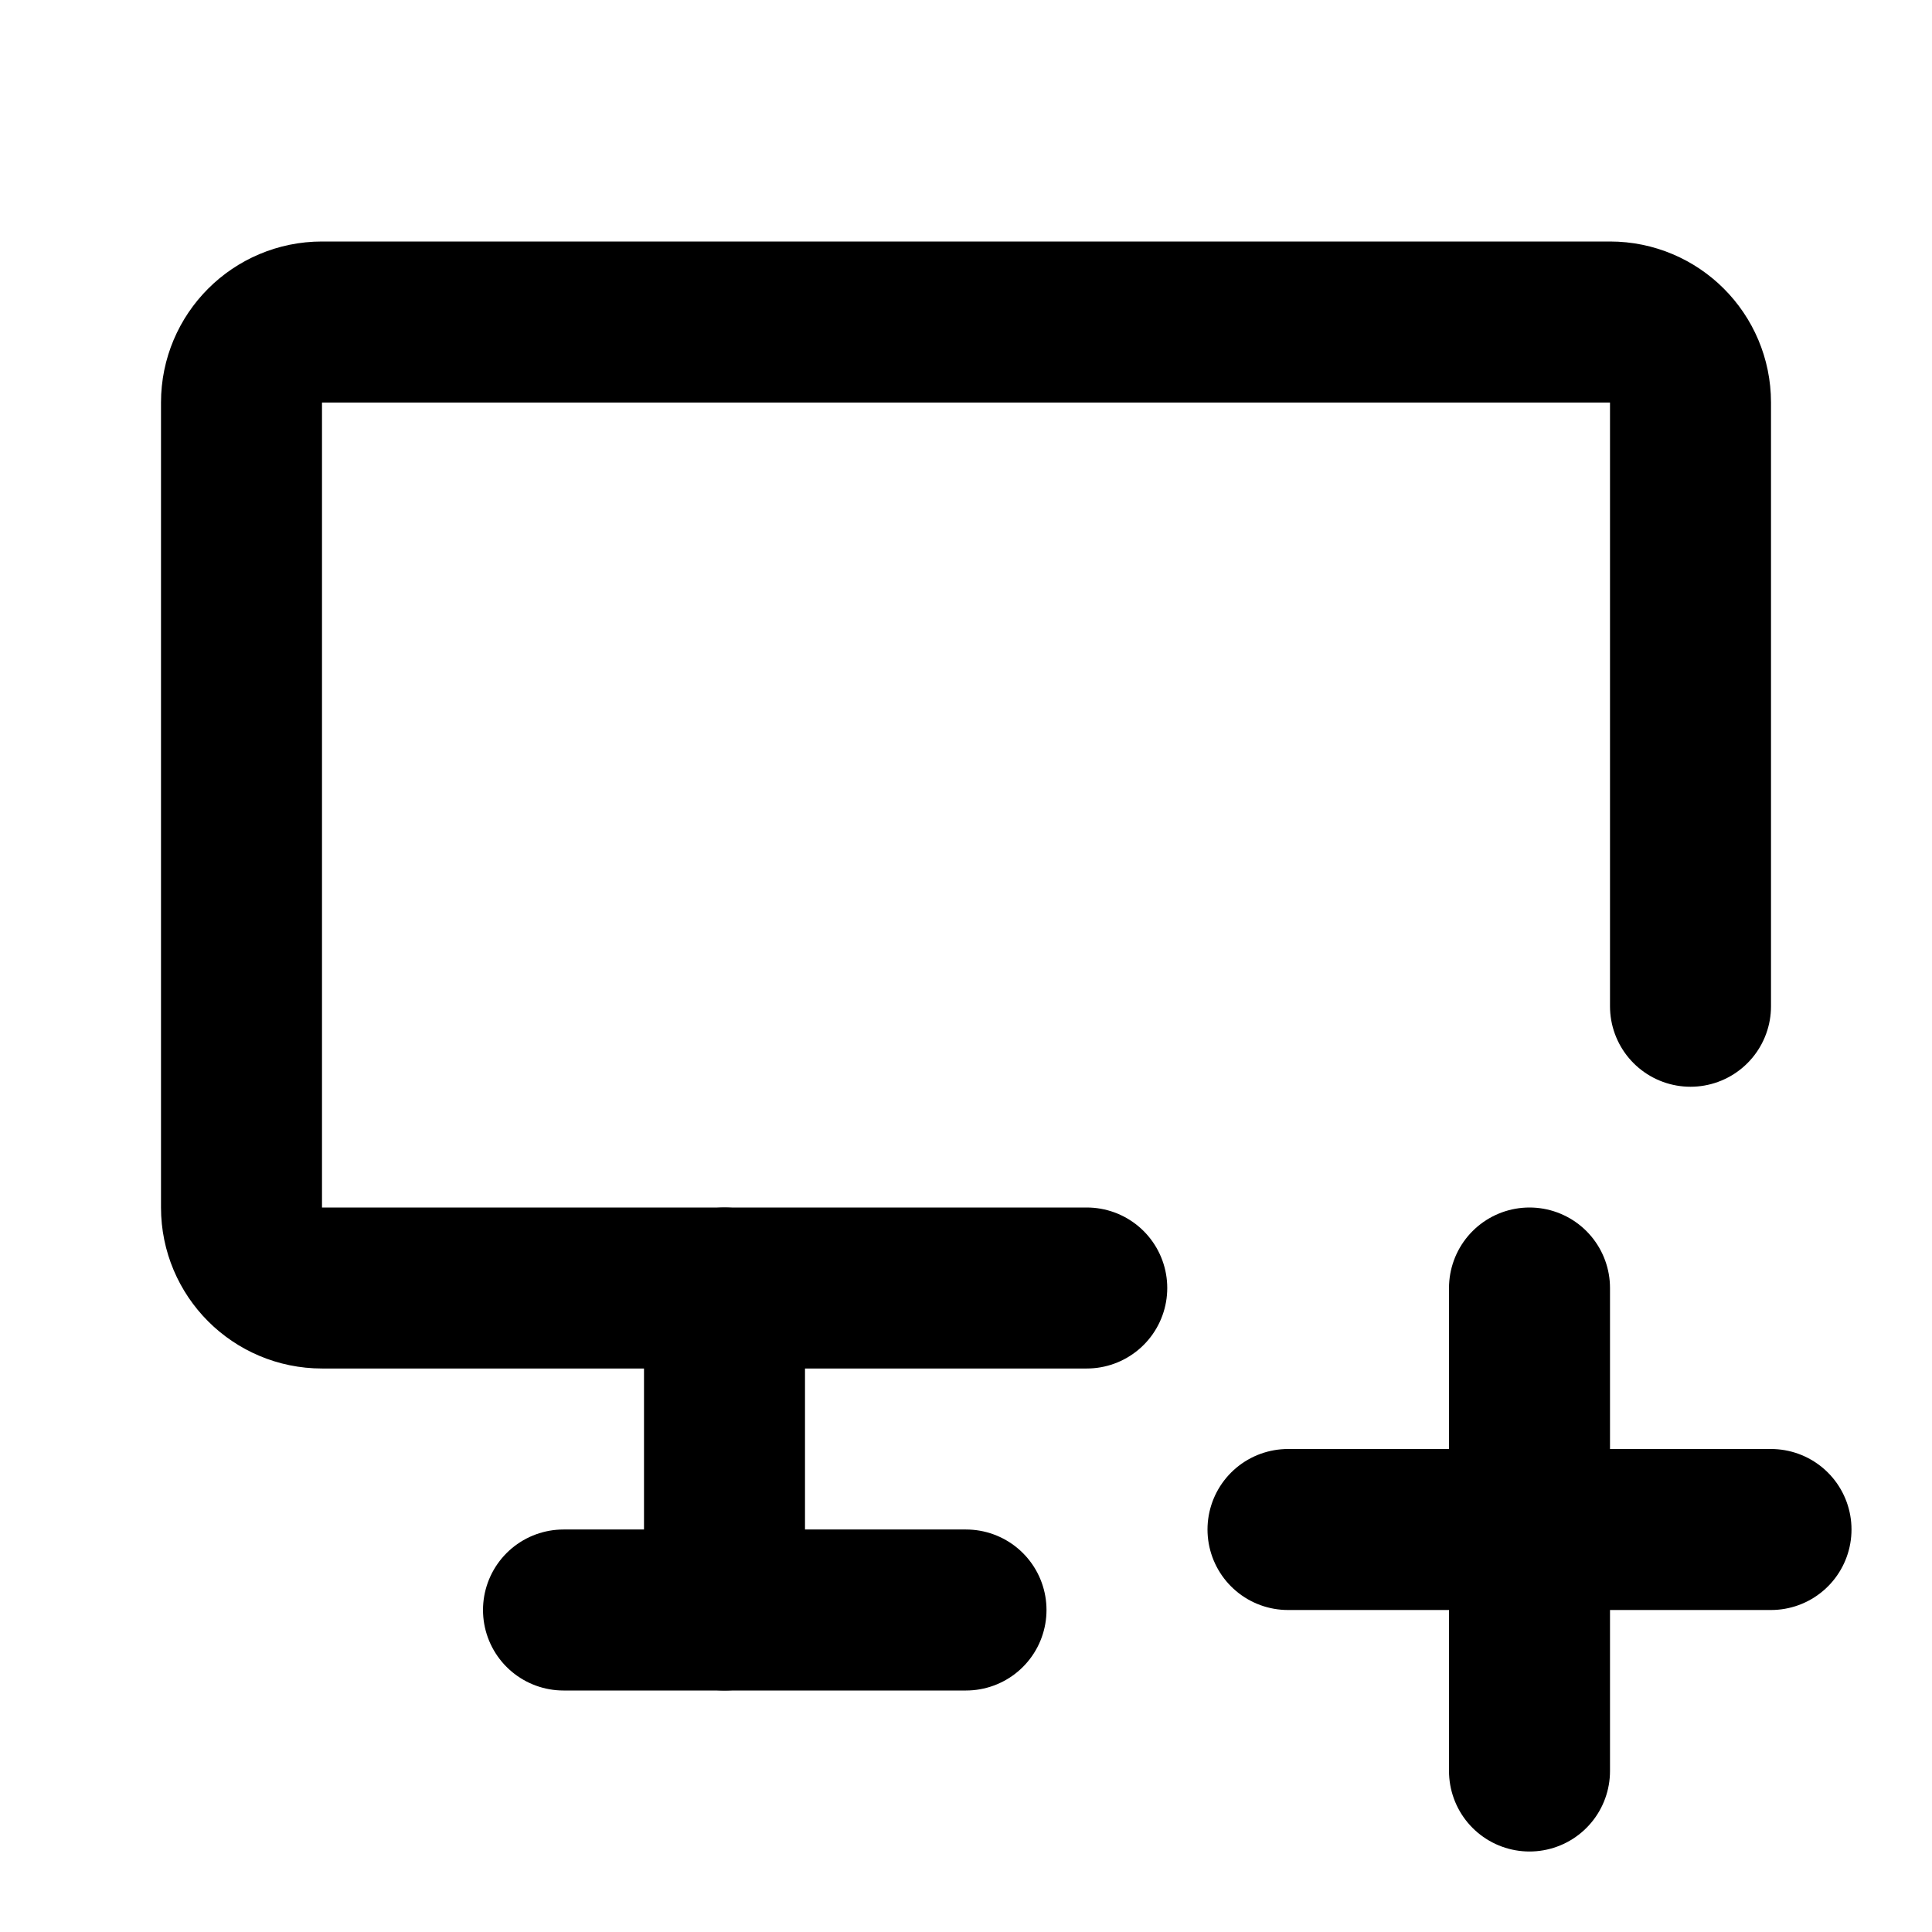
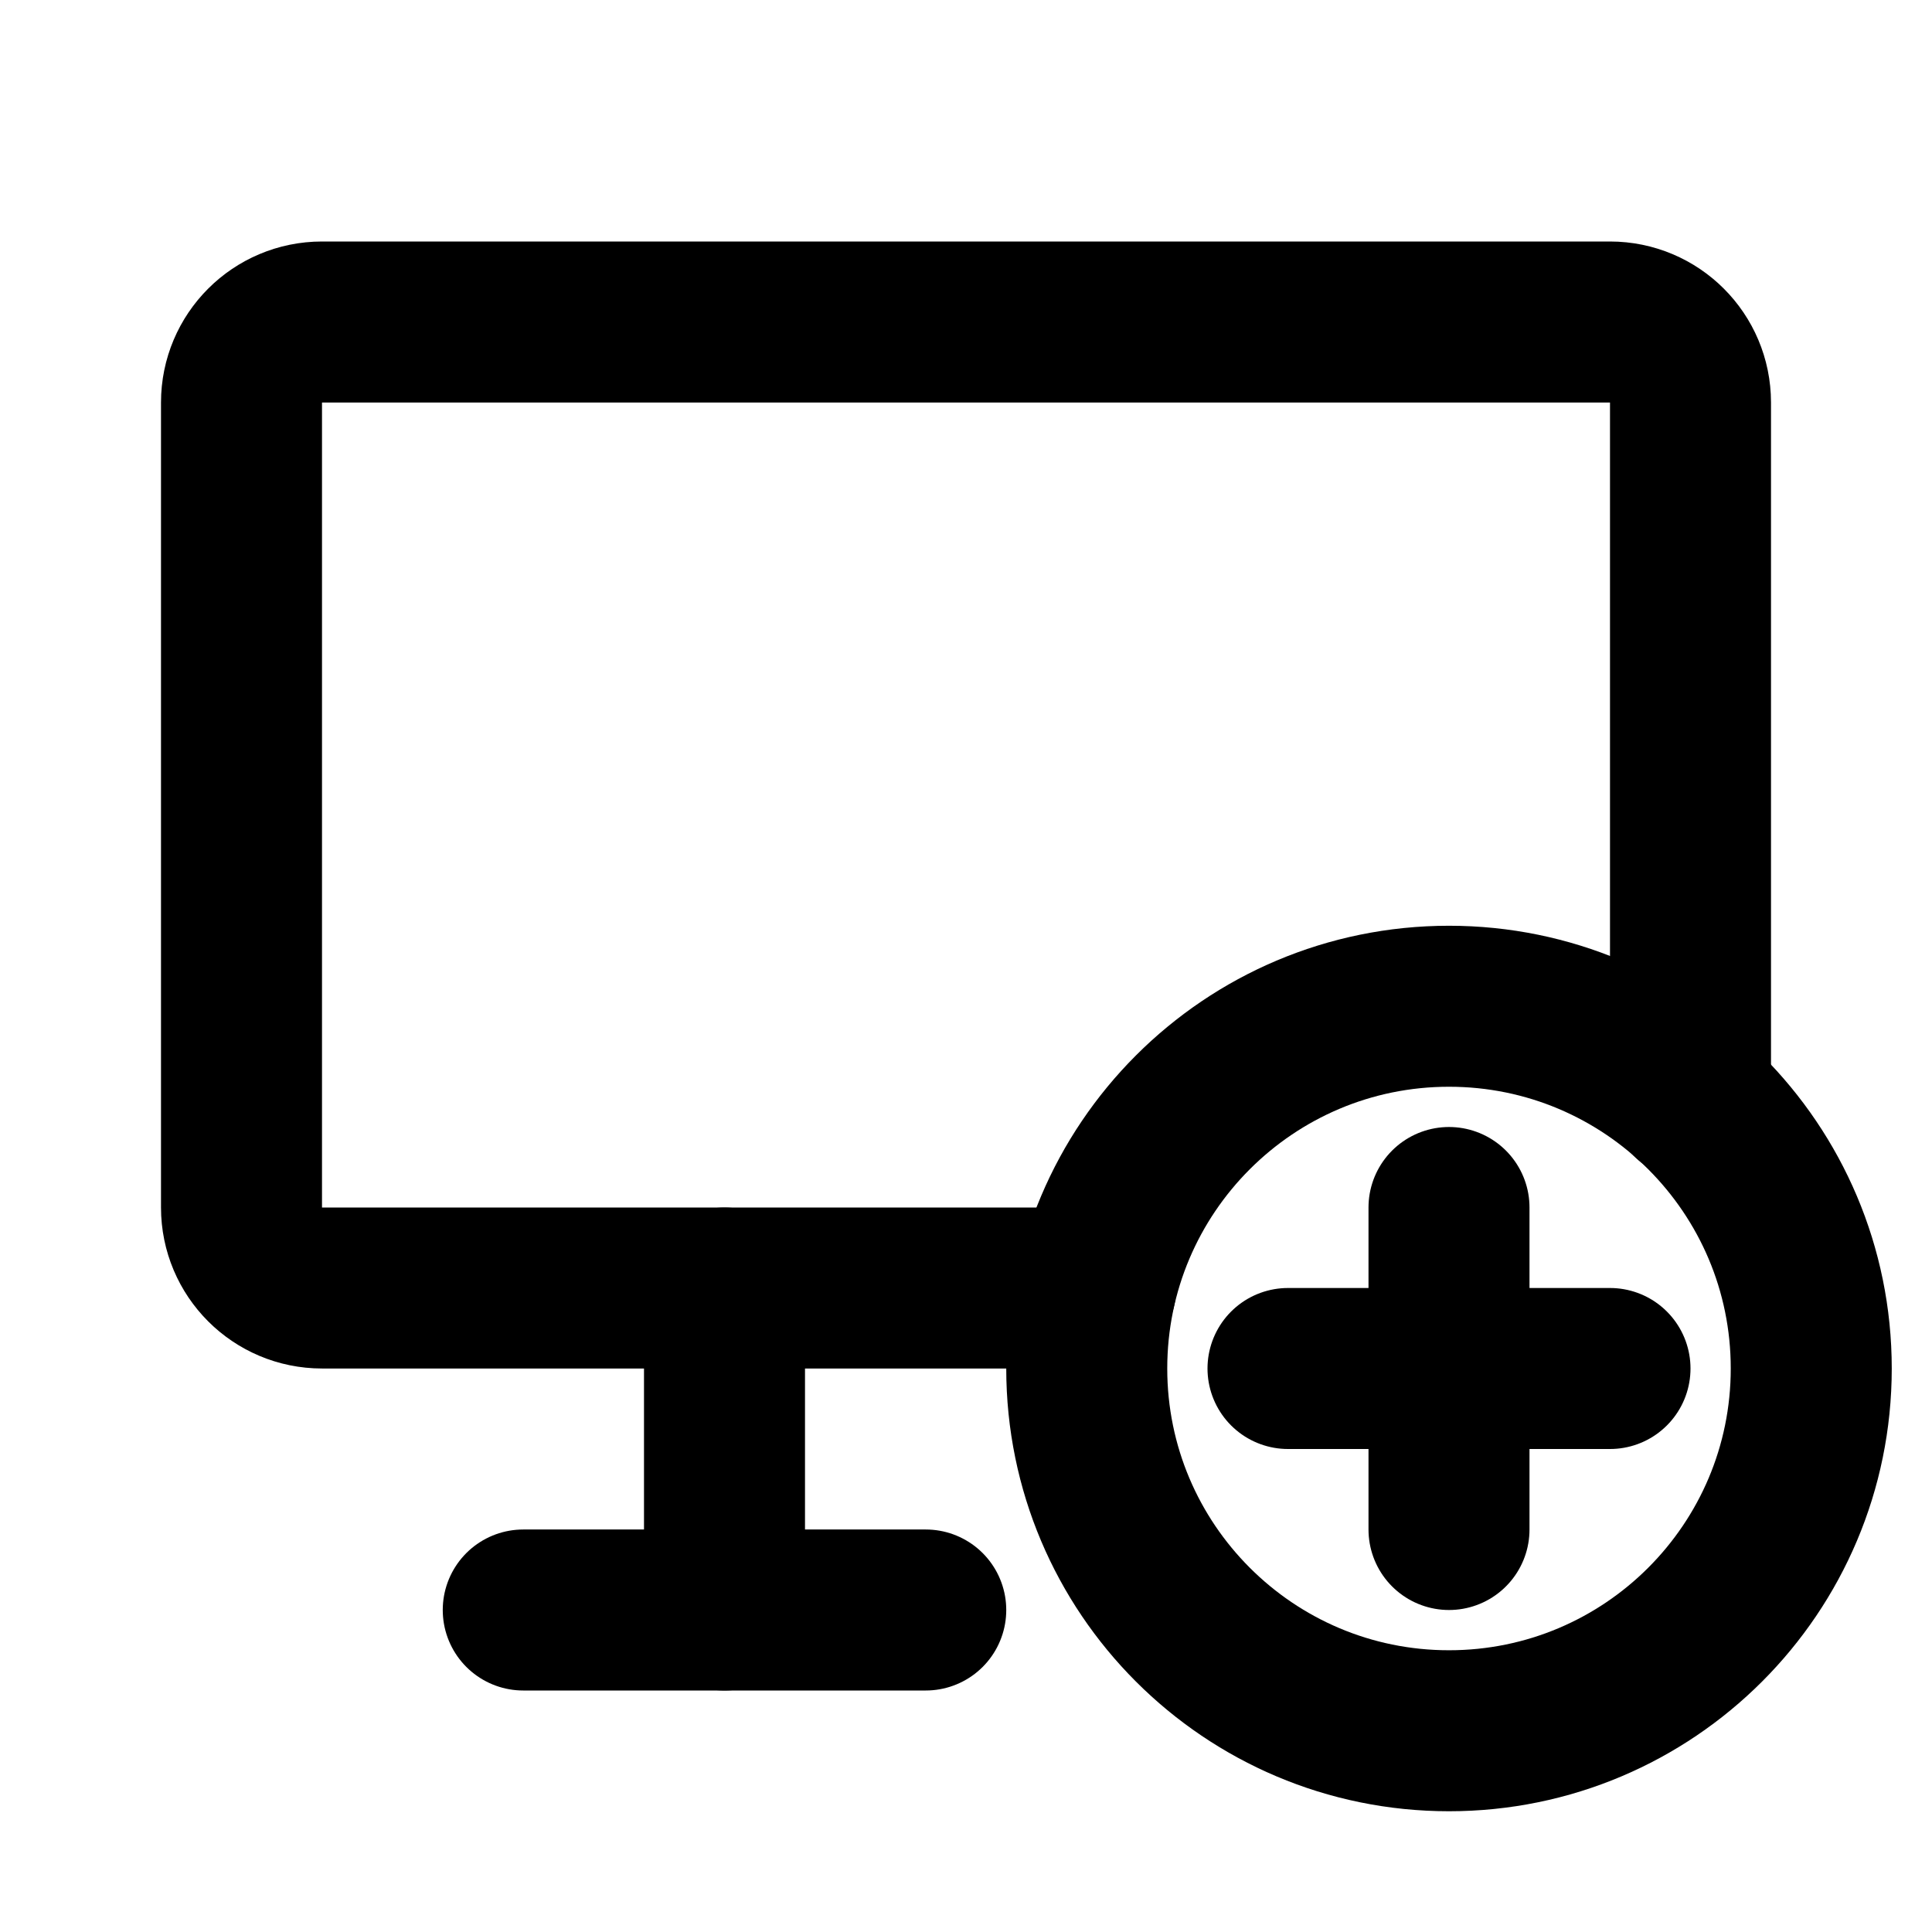
<svg xmlns="http://www.w3.org/2000/svg" width="24" height="24" viewBox="0 0 24 24" fill="none" stroke="currentColor" stroke-width="2" stroke-linecap="round" stroke-linejoin="round" class="icon icon-tabler icons-tabler-outline icon-tabler-device-desktop-plus">
  <path stroke="none" d="M0 0h24v24H0z" fill="none" />
-   <path d="M13.5 16h-9.5a1 1 0 0 1 -1 -1v-10a1 1 0 0 1 1 -1h16a1 1 0 0 1 1 1v7.5" />
-   <path d="M7 20h5" />
+   <path class="wl-fill" stroke="none" d="M13.61 16H4a1 1 0 0 1 -1 -1V5a1 1 0 0 1 1 -1h16a1 1 0 0 1 1 1v8.65A4.5 4.5 0 0 0 13.61 16z" />
+   <circle class="wl-fill" stroke="none" cx="18" cy="17" r="4.5" />
+   <path d="M13.61 16h-9.61a1 1 0 0 1 -1 -1v-10a1 1 0 0 1 1 -1h16a1 1 0 0 1 1 1v8.65" />
+   <circle cx="18" cy="17" r="4.5" />
+   <path d="M6.5 20h5" />
  <path d="M9 16v4" />
-   <path d="M16 19h6" />
-   <path d="M19 16v6" />
+   <path d="M18 15v4" />
+   <path d="M16 17h4" />
</svg>
